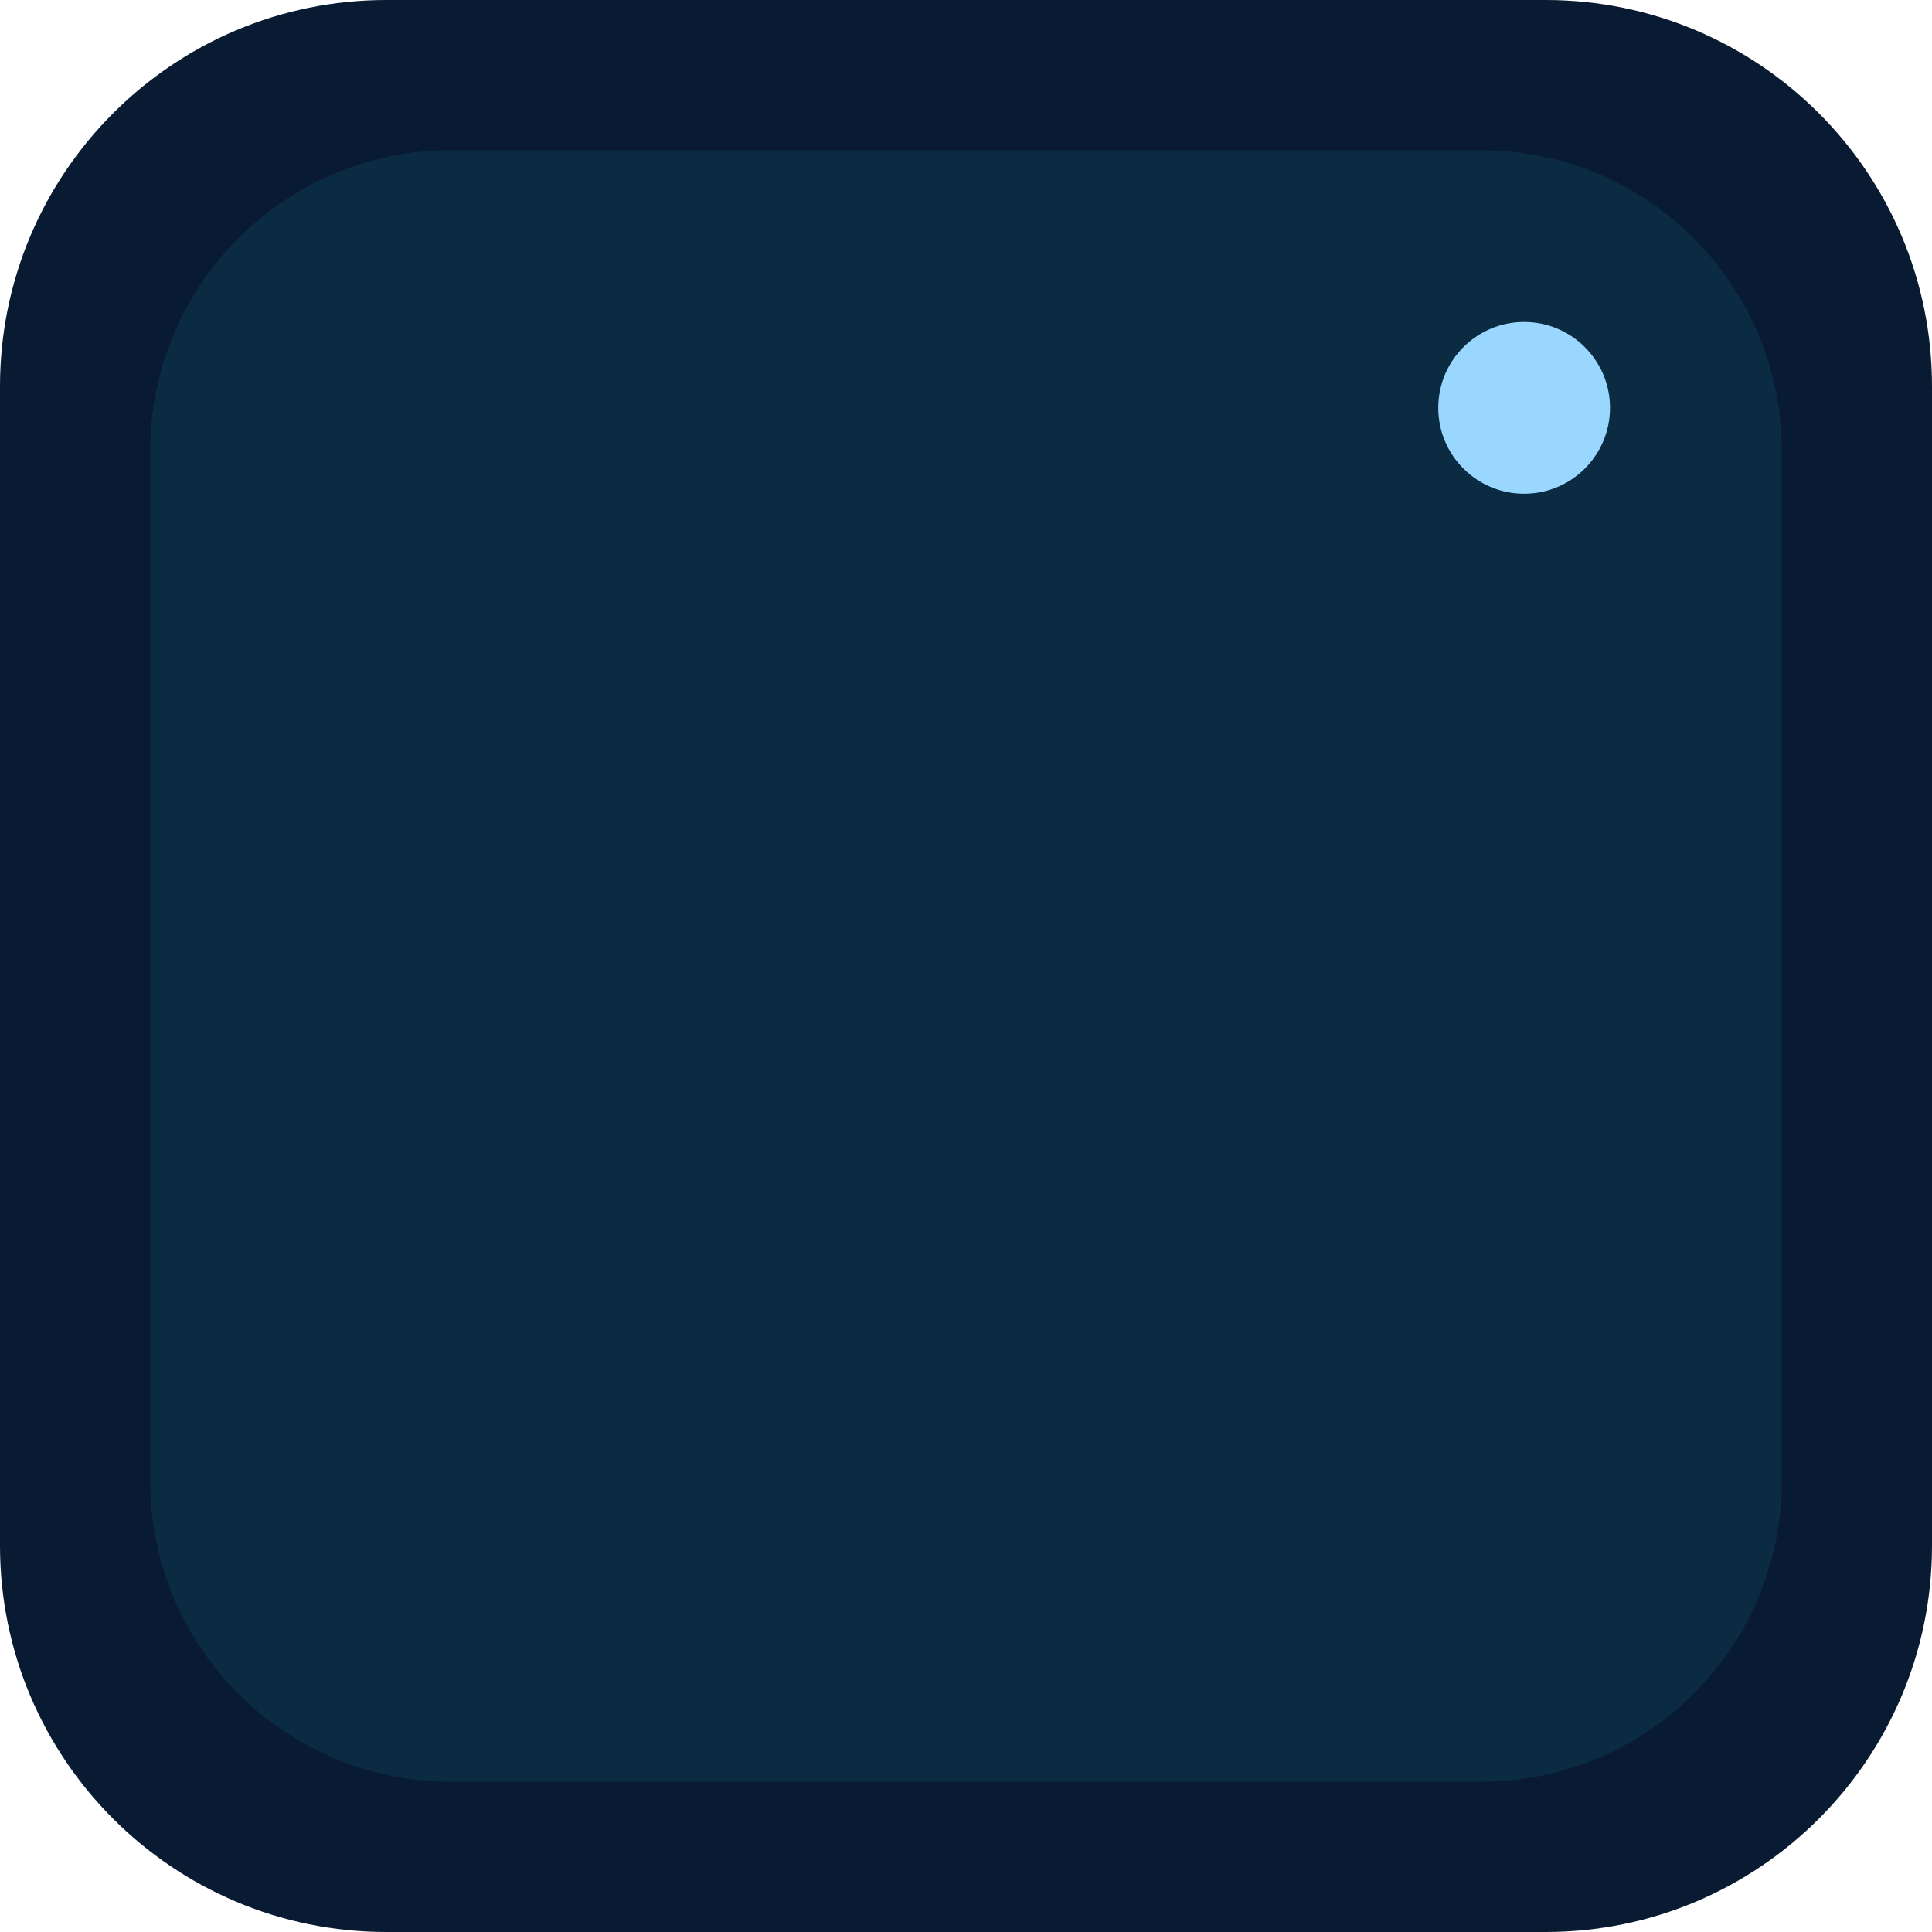
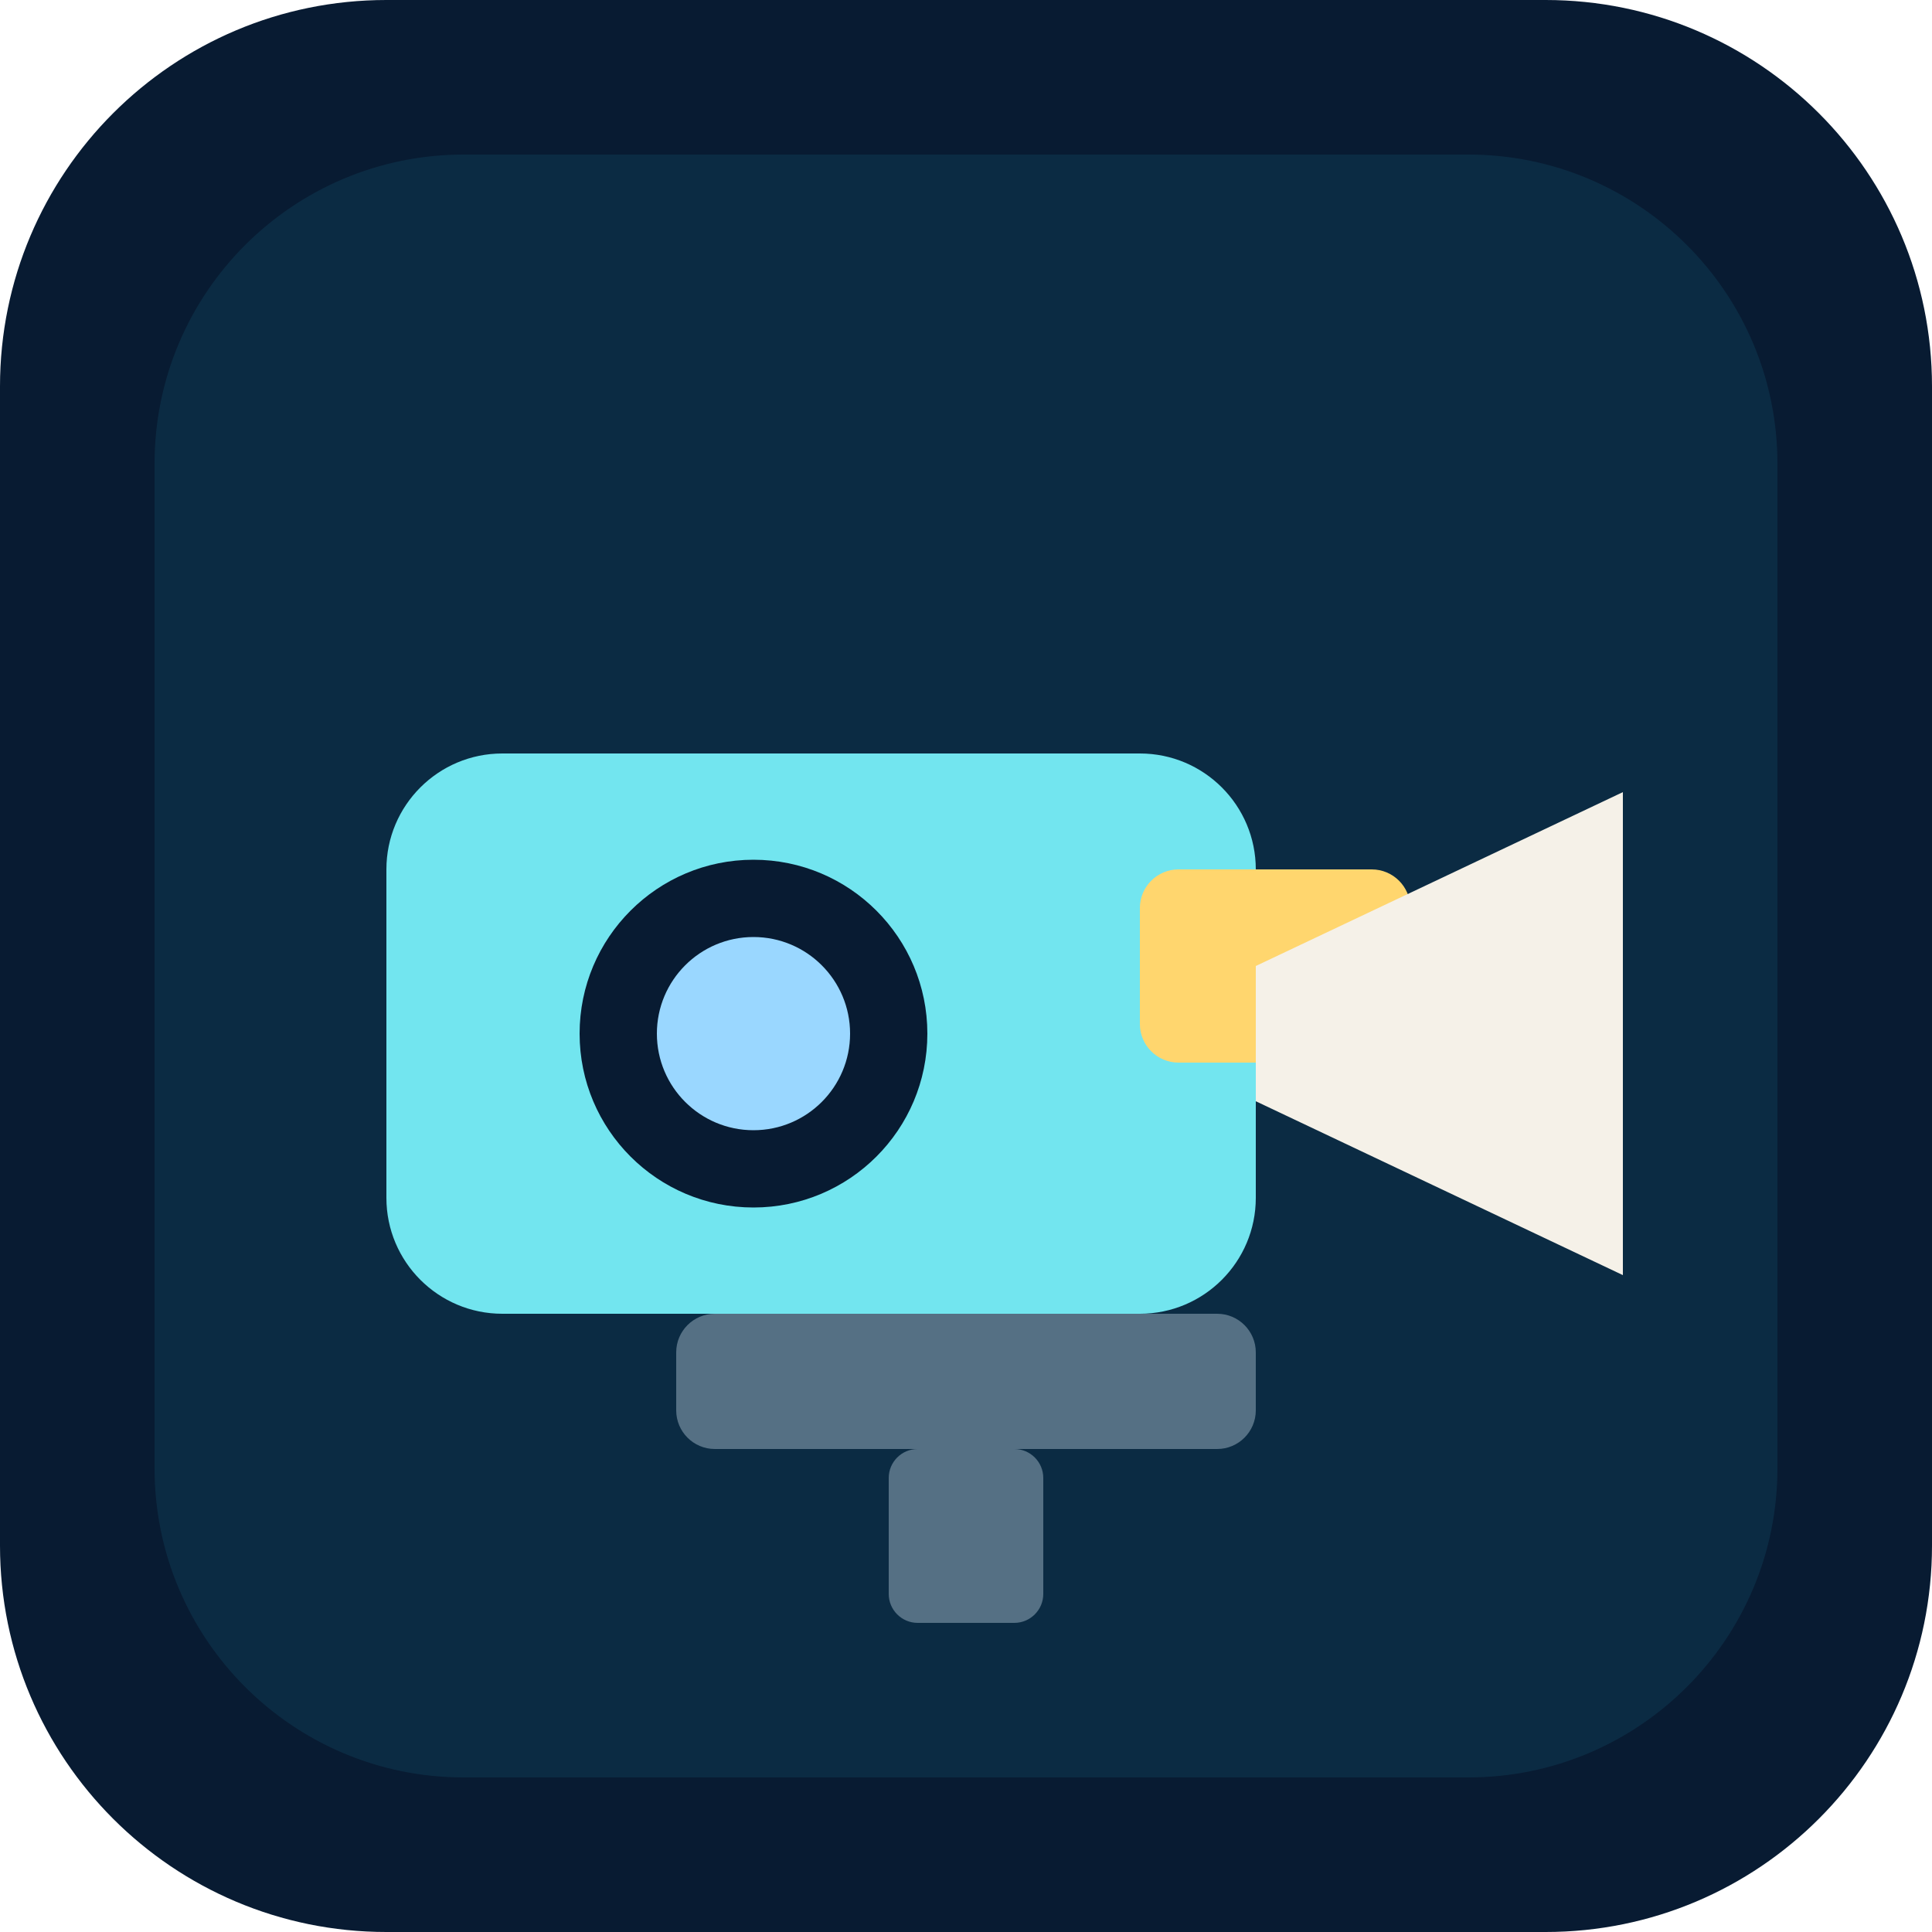
- <svg xmlns="http://www.w3.org/2000/svg" width="512" height="512" viewBox="0 0 180 180" role="img" aria-label="Camera">
-   <rect width="180" height="180" rx="36" fill="#081b32" />
-   <rect x="14" y="14" width="152" height="152" rx="28" fill="#0b2b43" />
-   <circle cx="142" cy="38" r="8" fill="#9ad7ff" />
-   <g fill="none" stroke="#9ad7ff" stroke-width="6" stroke-linecap="round" stroke-linejoin="round">M45 70h70v40H45z M115 80l25-12v44l-25-12z</g>
+ <svg xmlns="http://www.w3.org/2000/svg" width="512" height="512" viewBox="0 0 200 200" role="img" aria-label="Camera">
+   <rect width="200" height="200" rx="40" fill="#081b32" />
+   <rect x="16" y="16" width="168" height="168" rx="32" fill="#0b2b43" />
+   <rect x="40" y="78" width="90" height="58" rx="12" fill="#72e5ef" />
+   <circle cx="78" cy="107" r="18" fill="#081b32" />
+   <circle cx="78" cy="107" r="10" fill="#9ad7ff" />
+   <rect x="118" y="90" width="28" height="20" rx="4" fill="#ffd66e" />
+   <polygon points="130,100 168,82 168,132 130,114" fill="#f5f1e8" />
+   <rect x="70" y="136" width="60" height="14" rx="4" fill="#557084" />
+   <rect x="92" y="150" width="16" height="18" rx="3" fill="#557084" />
</svg>
